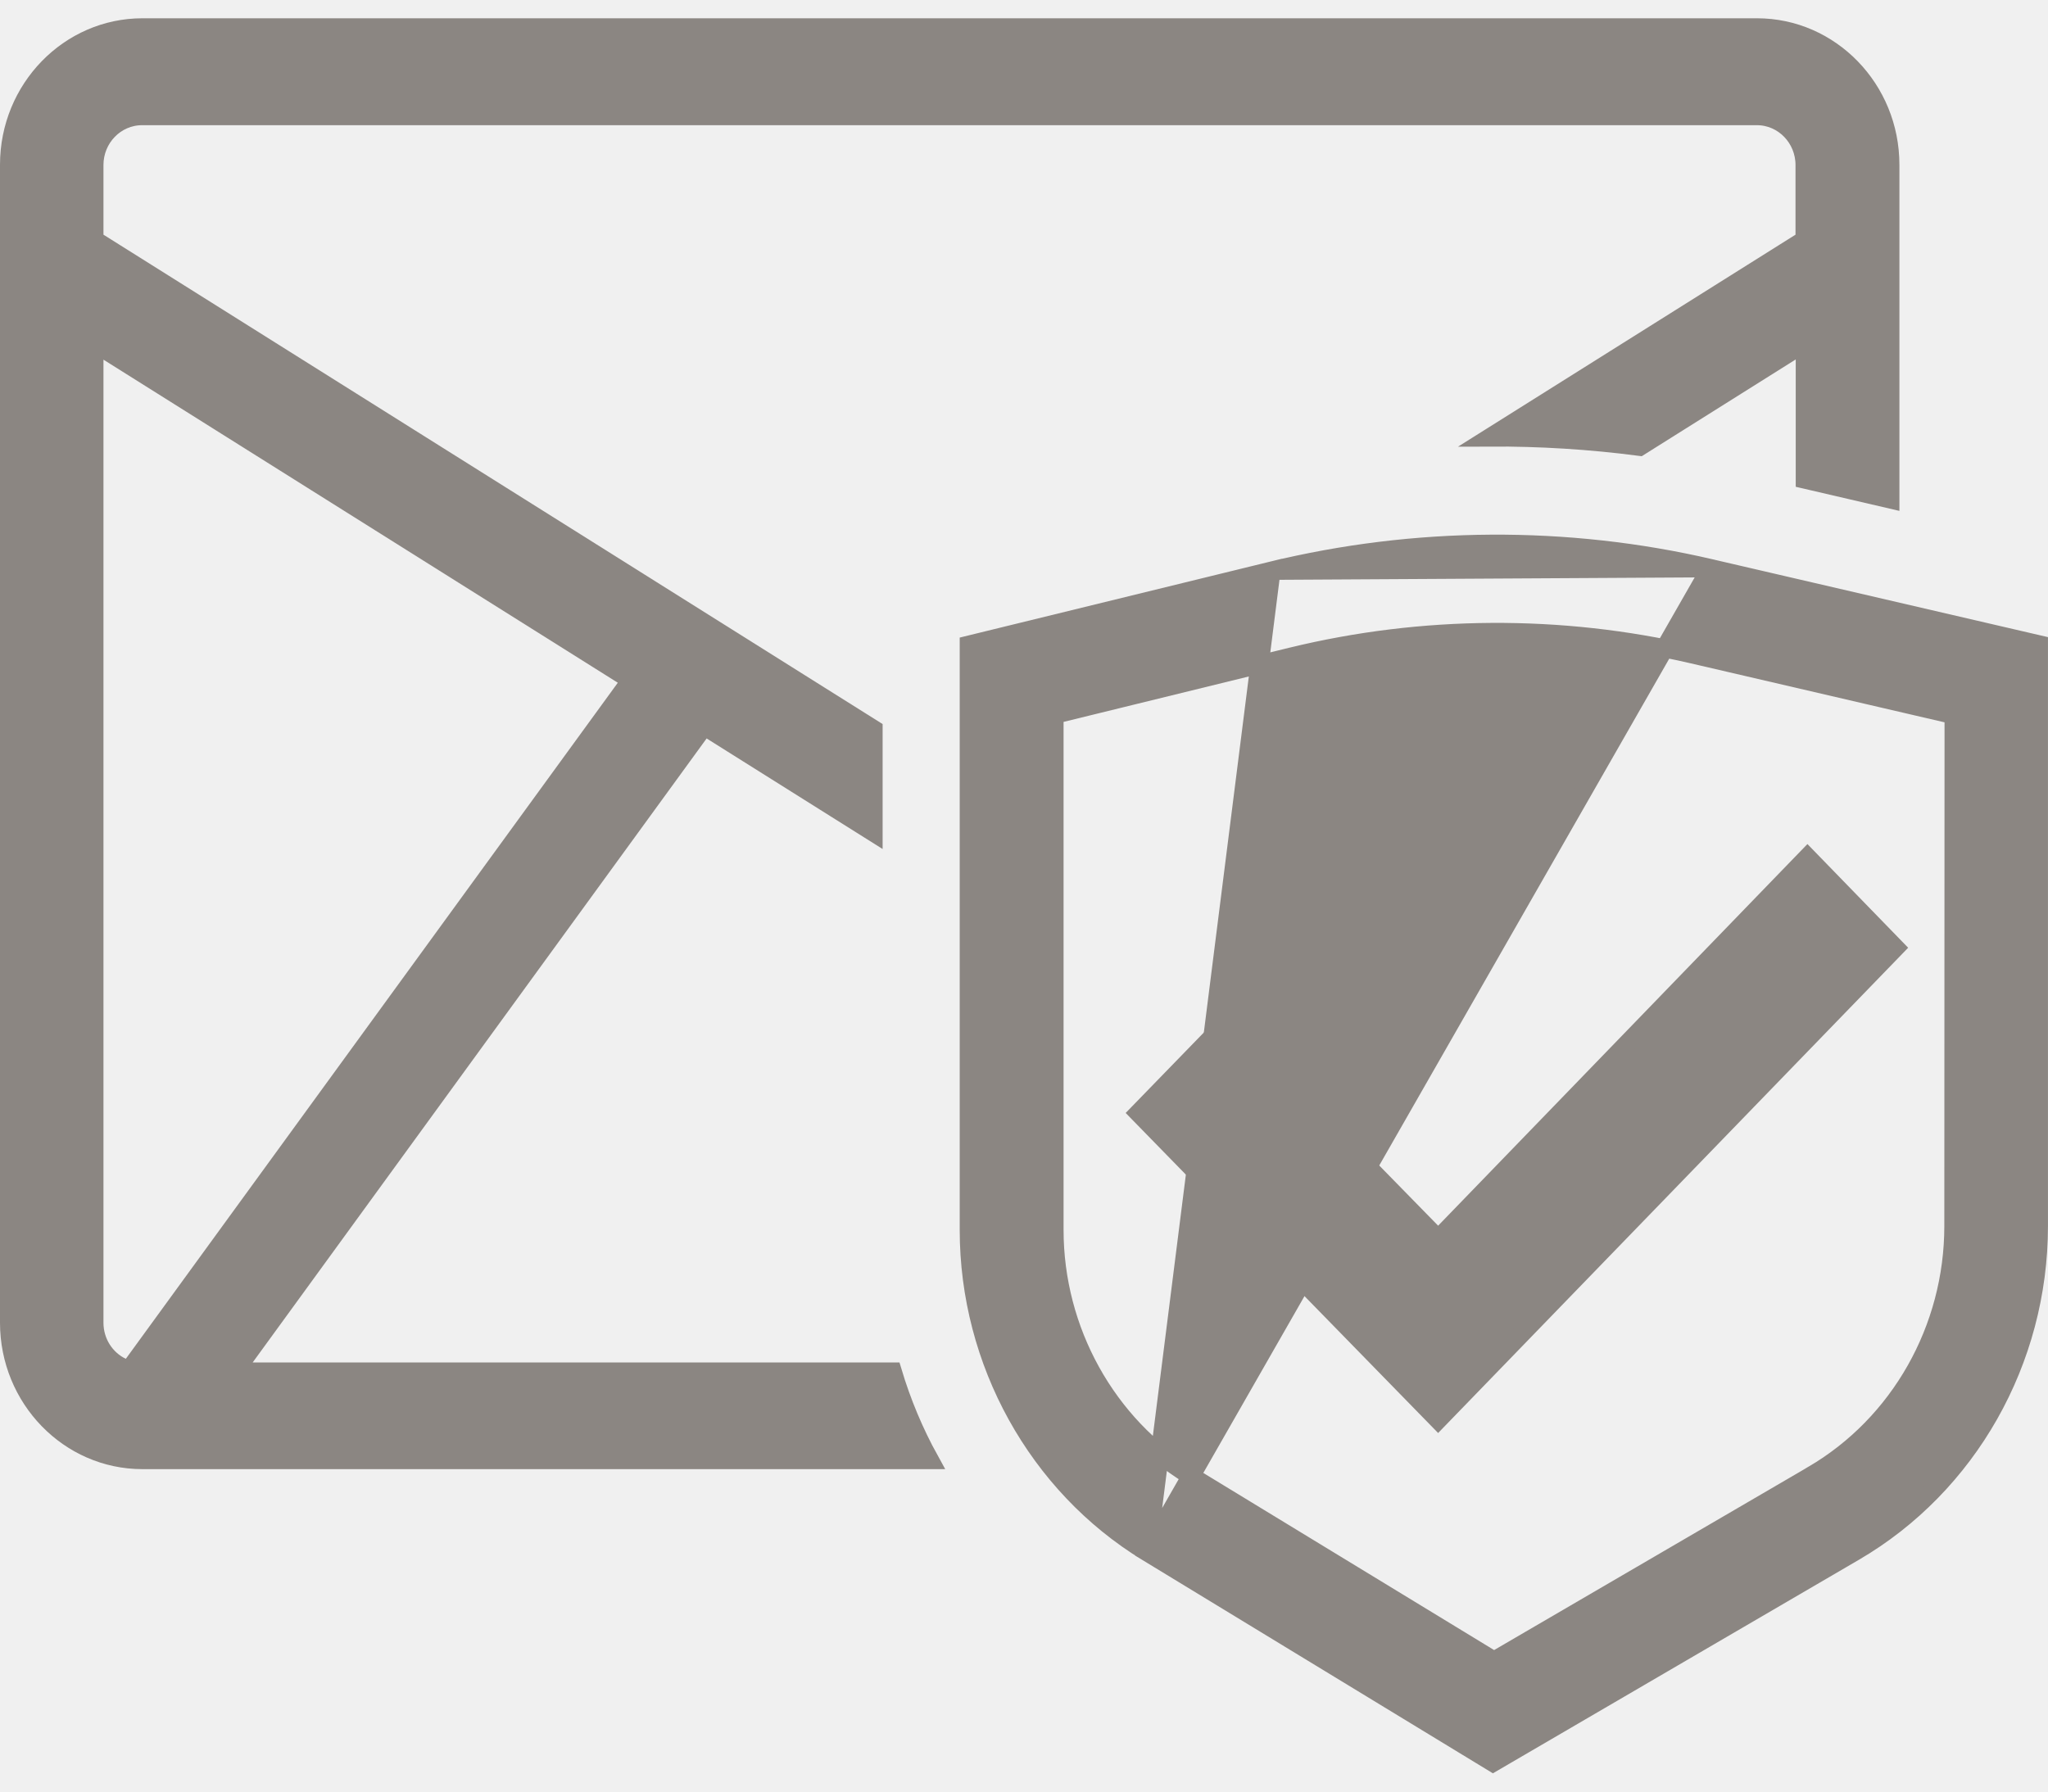
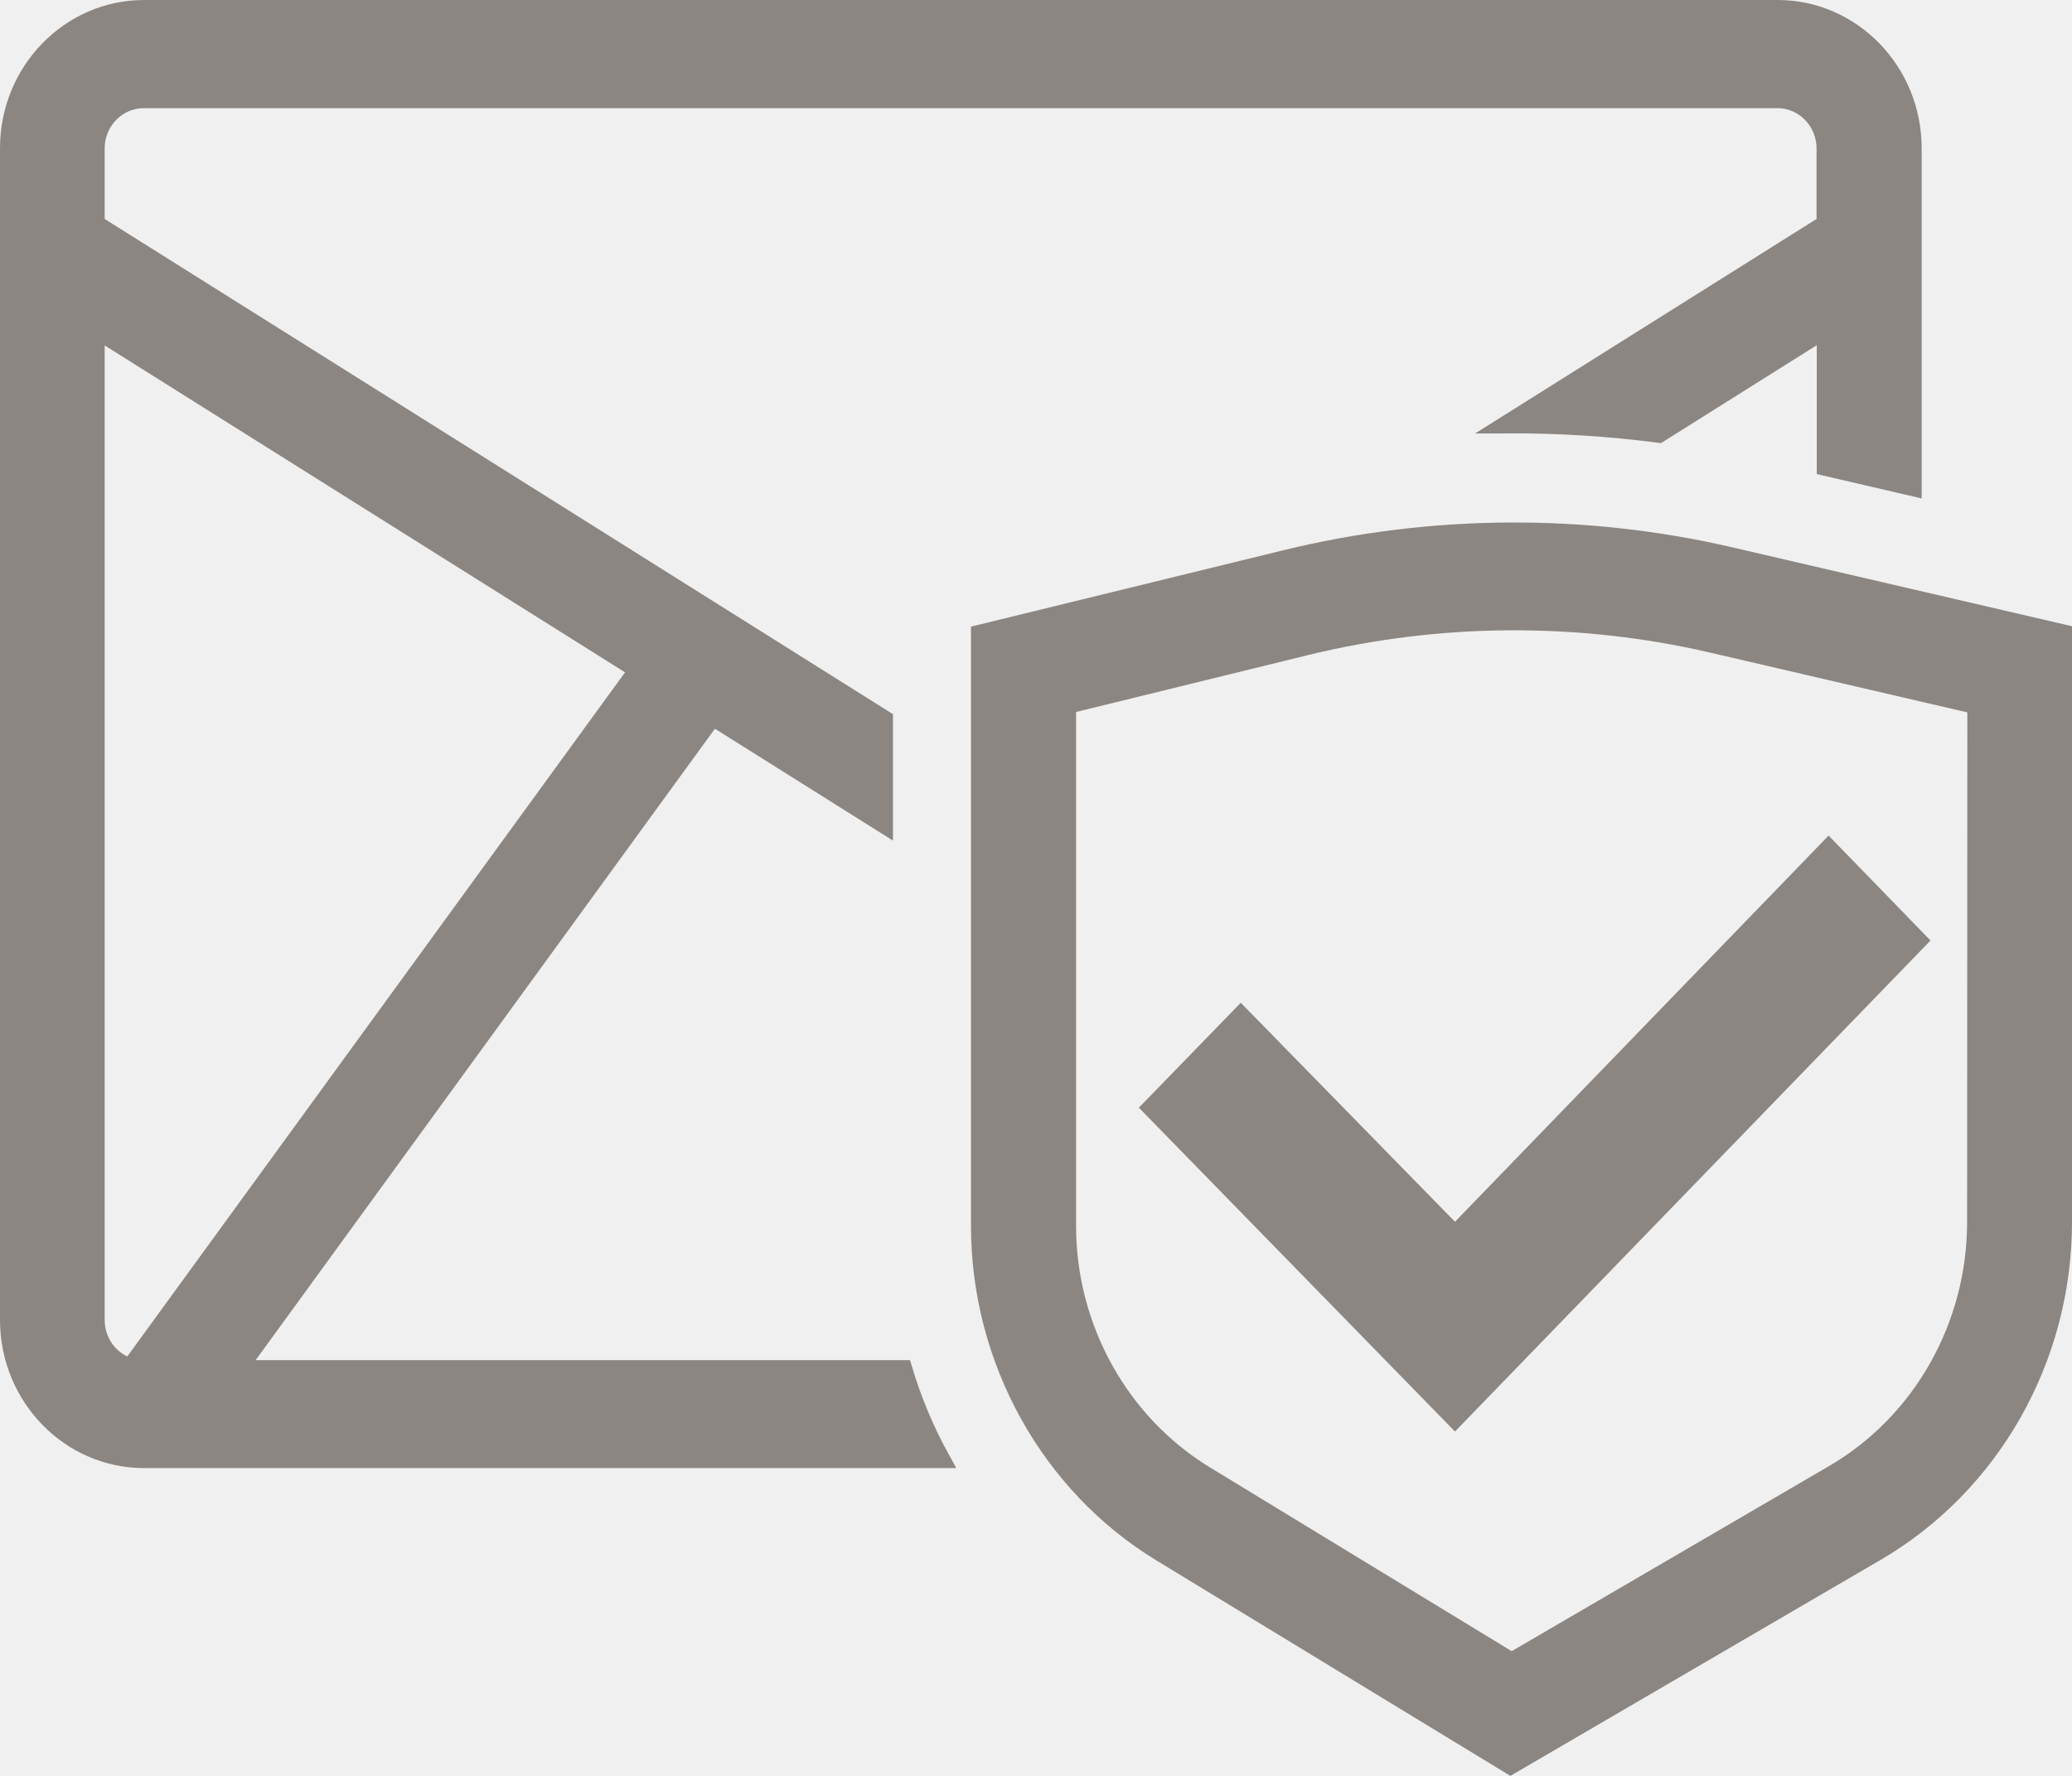
- <svg xmlns="http://www.w3.org/2000/svg" width="56" height="49" viewBox="0 0 56 49" fill="none">
-   <g clip-path="url(#clip0_5578_9085)">
-     <path d="M49.422 23.444L51.828 25.921L39.323 38.834L31.129 30.439L33.535 27.962L39.145 33.697L39.325 33.88L39.504 33.696L49.422 23.444Z" fill="#8B8682" stroke="#8B8682" stroke-width="0.5" />
-     <path d="M46.771 15.54L46.77 15.539C42.837 14.625 38.688 14.654 34.765 15.609L46.771 15.54ZM46.771 15.54L55.749 17.624V33.533C55.749 37.218 53.812 40.629 50.707 42.442C50.707 42.442 50.707 42.442 50.707 42.442L40.824 48.209L31.373 42.456L46.771 15.54ZM26.492 17.634L34.765 15.609L31.373 42.456C28.363 40.62 26.492 37.243 26.492 33.639V17.634ZM49.565 40.339L49.565 40.338C51.941 38.951 53.415 36.344 53.415 33.534C53.415 33.533 53.415 33.533 53.415 33.533L53.421 19.755L53.421 19.557L53.227 19.512L46.267 17.894L46.266 17.894C42.674 17.061 38.891 17.085 35.31 17.959L35.309 17.959L29.023 19.501L28.832 19.547V19.744V33.639C28.832 36.389 30.259 38.966 32.564 40.371L32.564 40.371L40.725 45.343L40.852 45.42L40.981 45.345L49.565 40.339Z" fill="#8B8682" stroke="#8B8682" stroke-width="0.5" />
-     <path d="M51.687 8.054V13.658L49.352 13.115V9.831V9.378L48.969 9.619L44.834 12.218C43.475 12.041 42.108 11.956 40.741 11.963L49.229 6.63L49.346 6.557V6.418V4.512C49.346 3.781 48.767 3.174 48.039 3.174H3.886C3.158 3.174 2.579 3.781 2.579 4.512V6.418V6.557L2.696 6.63L23.884 19.941V22.768L19.455 19.985L19.257 19.861L19.12 20.049L6.707 37.116L6.418 37.513H6.909H24.409C24.662 38.357 25.001 39.168 25.422 39.931H3.892C1.888 39.931 0.25 38.25 0.25 36.175V8.054V4.506C0.25 2.426 1.893 0.75 3.892 0.75H48.045C50.049 0.75 51.687 2.431 51.687 4.506V8.054ZM3.333 37.389L3.521 37.478L3.643 37.31L17.095 18.82L17.253 18.604L17.026 18.461L2.962 9.625L2.579 9.384V9.836V36.175C2.579 36.713 2.886 37.177 3.333 37.389Z" fill="#8B8682" stroke="#8B8682" stroke-width="0.5" />
+ <svg xmlns="http://www.w3.org/2000/svg" width="56" height="48" viewBox="0 0 56 48" fill="none">
+   <g id="Group">
+     <path id="Vector" d="M49.422 22.944L51.828 25.421L39.323 38.334L31.129 29.939L33.535 27.462L39.145 33.197L39.325 33.38L39.504 33.196L49.422 22.944Z" fill="#8B8682" stroke="#8B8682" stroke-width="0.5" />
+     <path id="Vector_2" d="M46.828 14.796C42.856 13.872 38.667 13.902 34.706 14.867L26.243 16.937V33.139C26.243 36.828 28.157 40.287 31.243 42.17L40.821 48L50.834 42.158C54.017 40.299 56 36.804 56 33.033V16.926L46.828 14.796ZM53.165 33.033C53.165 35.757 51.737 38.281 49.439 39.623L40.856 44.629L32.695 39.658C30.466 38.299 29.083 35.804 29.083 33.139V19.244L35.369 17.702C38.913 16.837 42.656 16.814 46.21 17.637L53.171 19.255L53.165 33.033Z" fill="#8B8682" />
+     <path id="Vector_3" d="M51.687 7.554V13.158L49.352 12.615V9.331V8.878L48.969 9.119L44.834 11.718C43.475 11.541 42.108 11.456 40.741 11.463L49.229 6.13L49.346 6.057V5.918V4.012C49.346 3.281 48.767 2.674 48.039 2.674H3.886C3.158 2.674 2.579 3.281 2.579 4.012V5.918V6.057L2.696 6.13L23.884 19.441V22.268L19.455 19.485L19.257 19.361L19.12 19.549L6.707 36.616L6.418 37.013H6.909H24.409C24.662 37.857 25.001 38.668 25.422 39.431H3.892C1.888 39.431 0.25 37.75 0.25 35.675V7.554V4.006C0.25 1.926 1.893 0.25 3.892 0.25H48.045C50.049 0.25 51.687 1.931 51.687 4.006V7.554ZM3.333 36.889L3.521 36.978L3.643 36.81L17.095 18.32L17.253 18.104L17.026 17.961L2.962 9.125L2.579 8.884V9.336V35.675C2.579 36.213 2.886 36.677 3.333 36.889Z" fill="#8B8682" stroke="#8B8682" stroke-width="0.5" />
  </g>
-   <defs>
-     <clipPath id="clip0_5578_9085">
-       <rect width="56" height="48" fill="white" transform="translate(0 0.5)" />
-     </clipPath>
-   </defs>
</svg>
